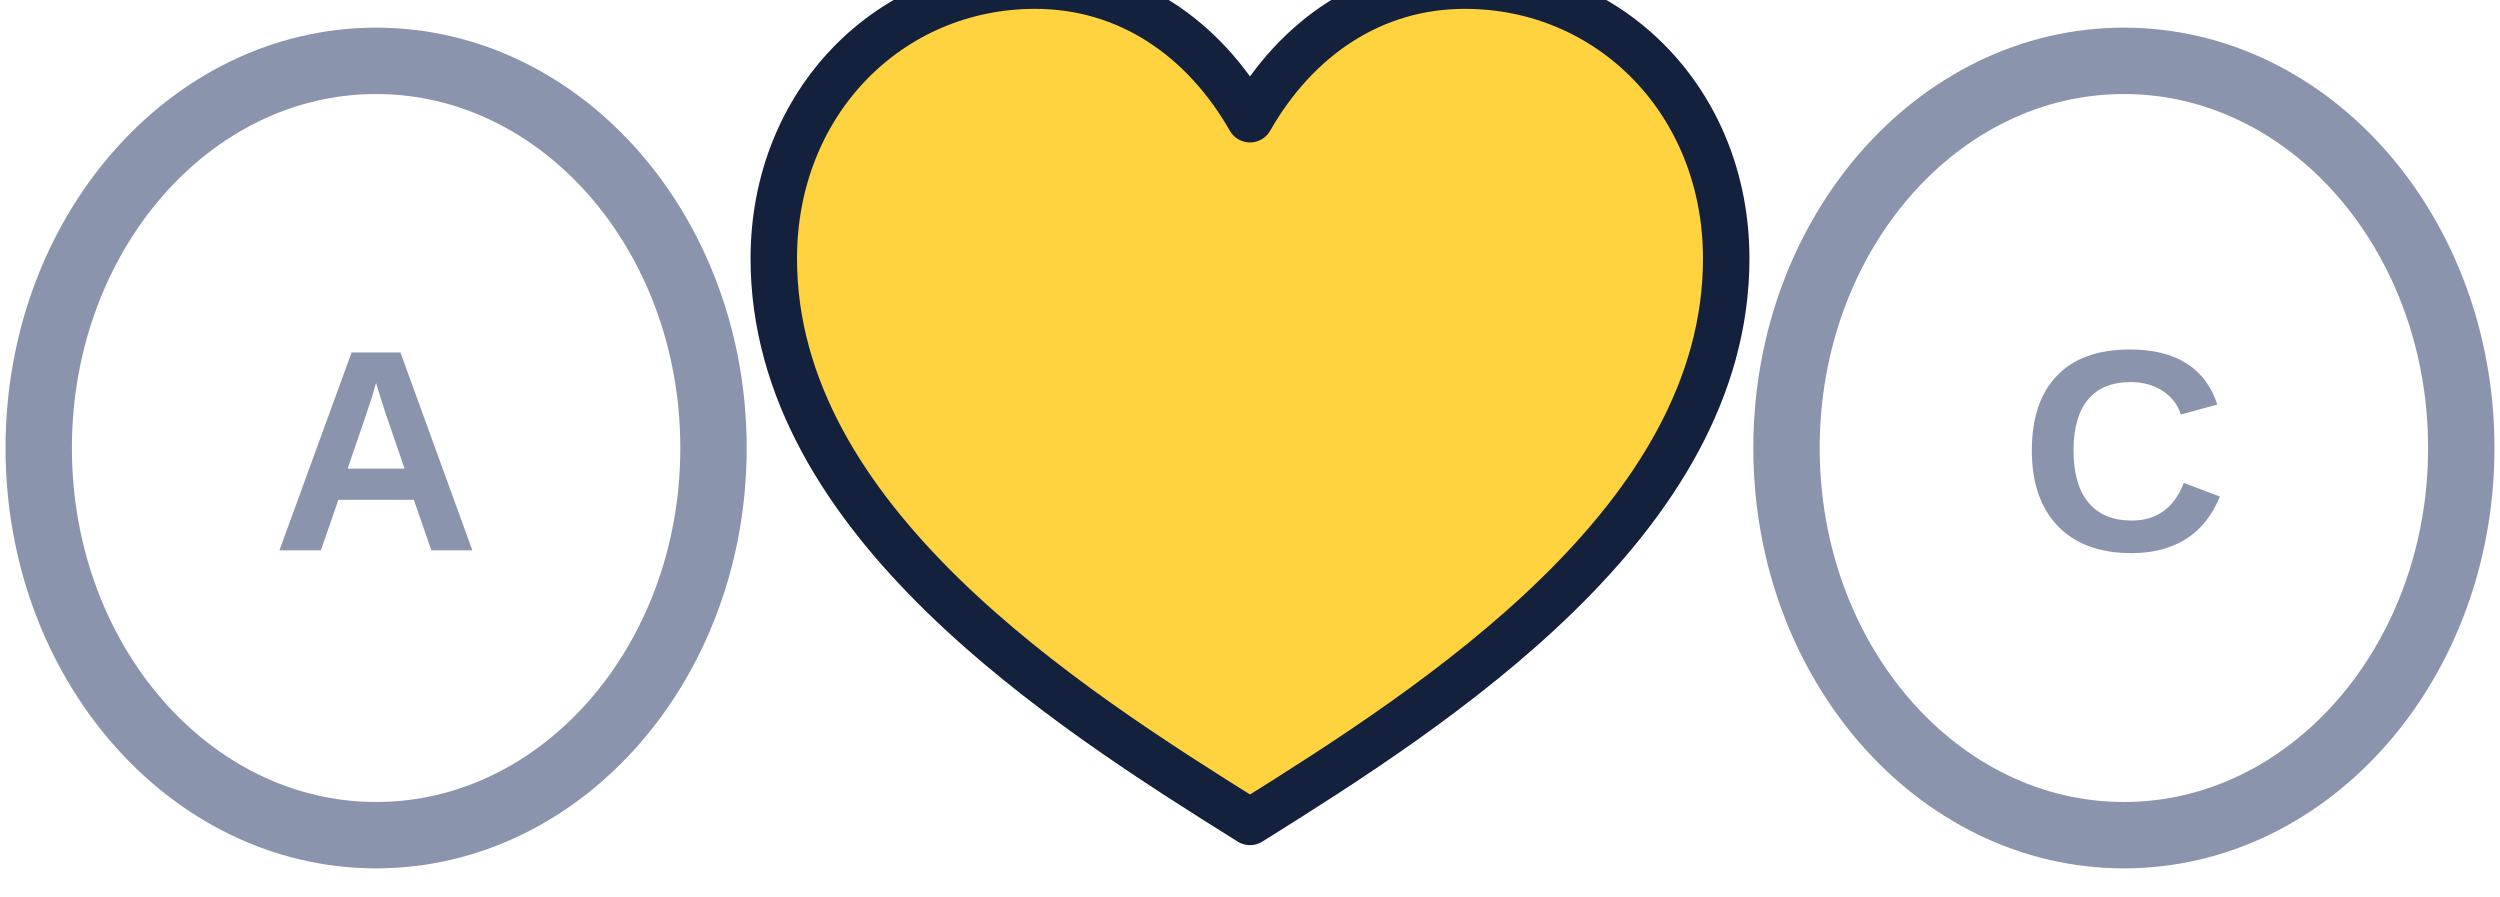
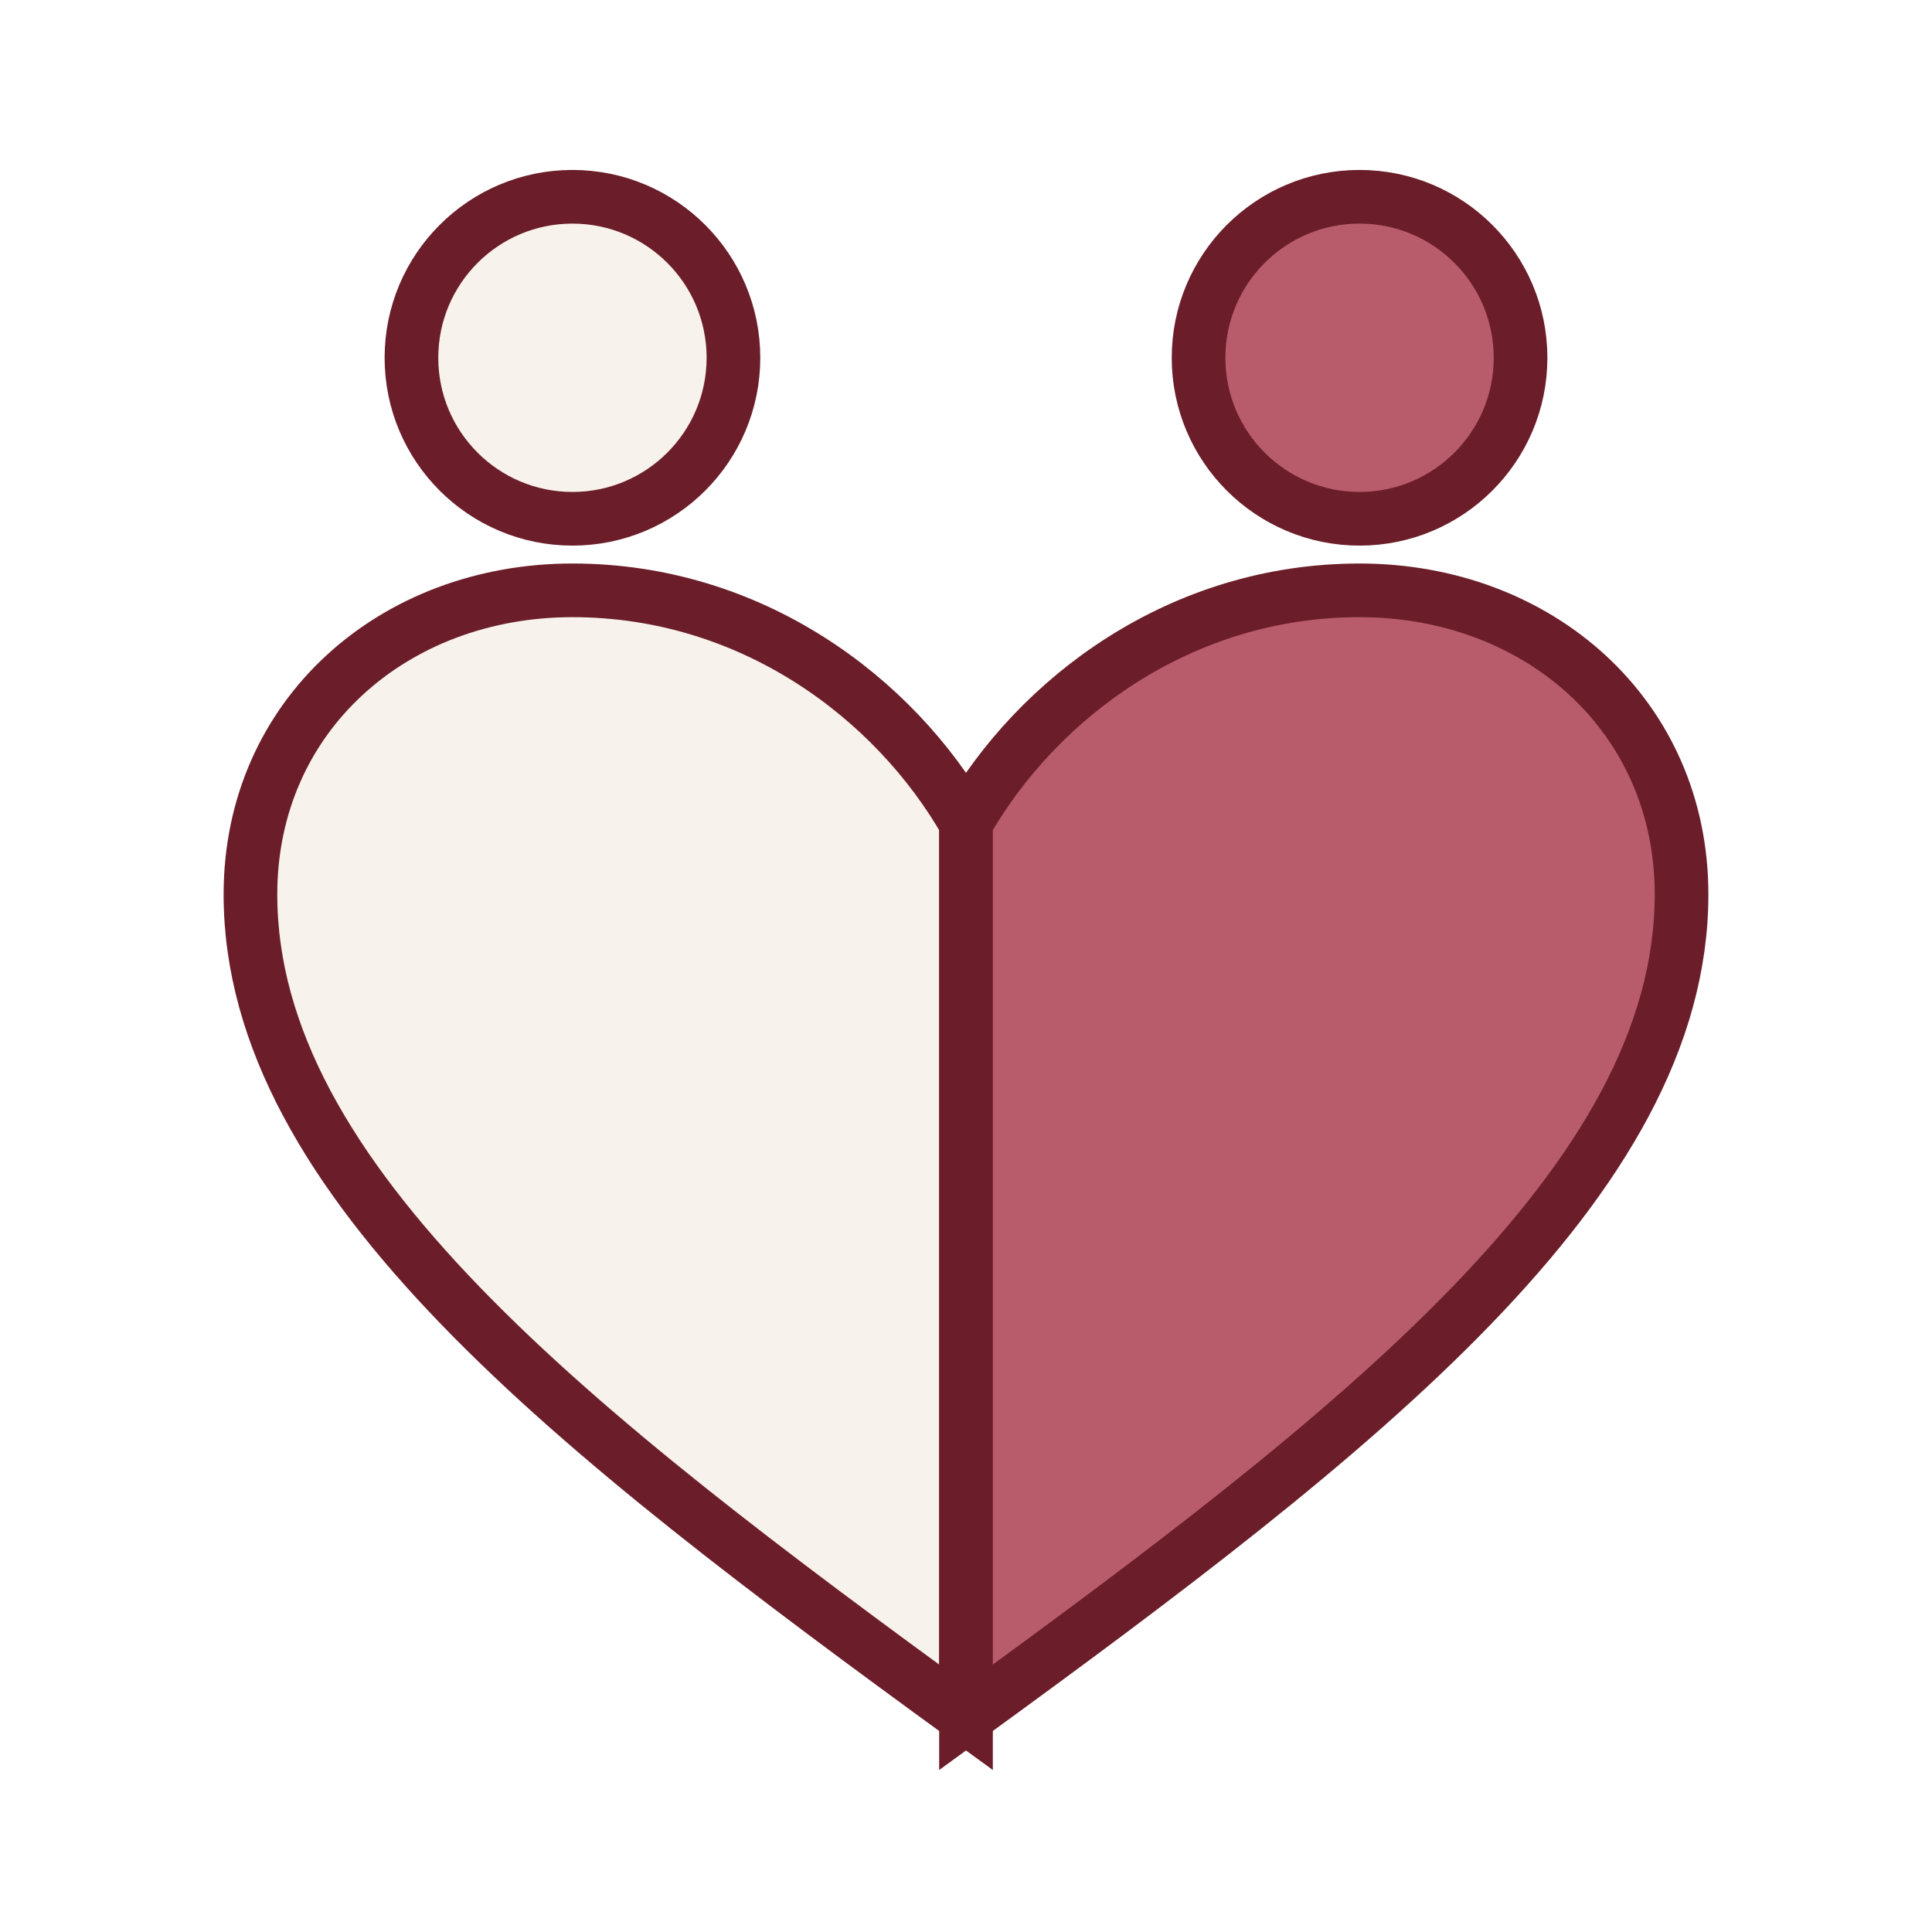
- <svg xmlns="http://www.w3.org/2000/svg" viewBox="60 350 904 324" role="img" aria-label="Probatório">
-   <g font-family="Arial, Helvetica, sans-serif" font-weight="800" font-size="104" text-anchor="middle">
-     <ellipse cx="196" cy="512" rx="122" ry="140" fill="none" stroke="#8A94AD" stroke-width="24" />
-     <text x="196" y="549" fill="#8A94AD">A</text>
-     <ellipse cx="828" cy="512" rx="122" ry="140" fill="none" stroke="#8A94AD" stroke-width="24" />
-     <text x="828" y="549" fill="#8A94AD">C</text>
-   </g>
-   <g transform="translate(302 286) scale(4.2)">
-     <path fill="#FFD23F" stroke="#14213D" stroke-width="4" stroke-linejoin="round" d="M50 86C34 76 9 60 9 37.5 9 24 19 14 31.5 14 39.5 14 46 18.5 50 25.5 54 18.5 60.5 14 68.5 14 81 14 91 24 91 37.5 91 60 66 76 50 86Z" />
-   </g>
+ <svg xmlns="http://www.w3.org/2000/svg" viewBox="-4 -4 108 108">
+   <circle cx="28" cy="16" r="9" fill="#F8F2EC" stroke="#6B1E29" stroke-width="3" />
+   <circle cx="72" cy="16" r="9" fill="#B85C6B" stroke="#6B1E29" stroke-width="3" />
+   <path d="M50 92 C28 76 10 62 10 46 C10 36 18 29 28 29 C38 29 46 35 50 42 Z" fill="#F8F2EC" stroke="#6B1E29" stroke-width="3" />
+   <path d="M50 92 C72 76 90 62 90 46 C90 36 82 29 72 29 C62 29 54 35 50 42 Z" fill="#B85C6B" stroke="#6B1E29" stroke-width="3" />
</svg>
